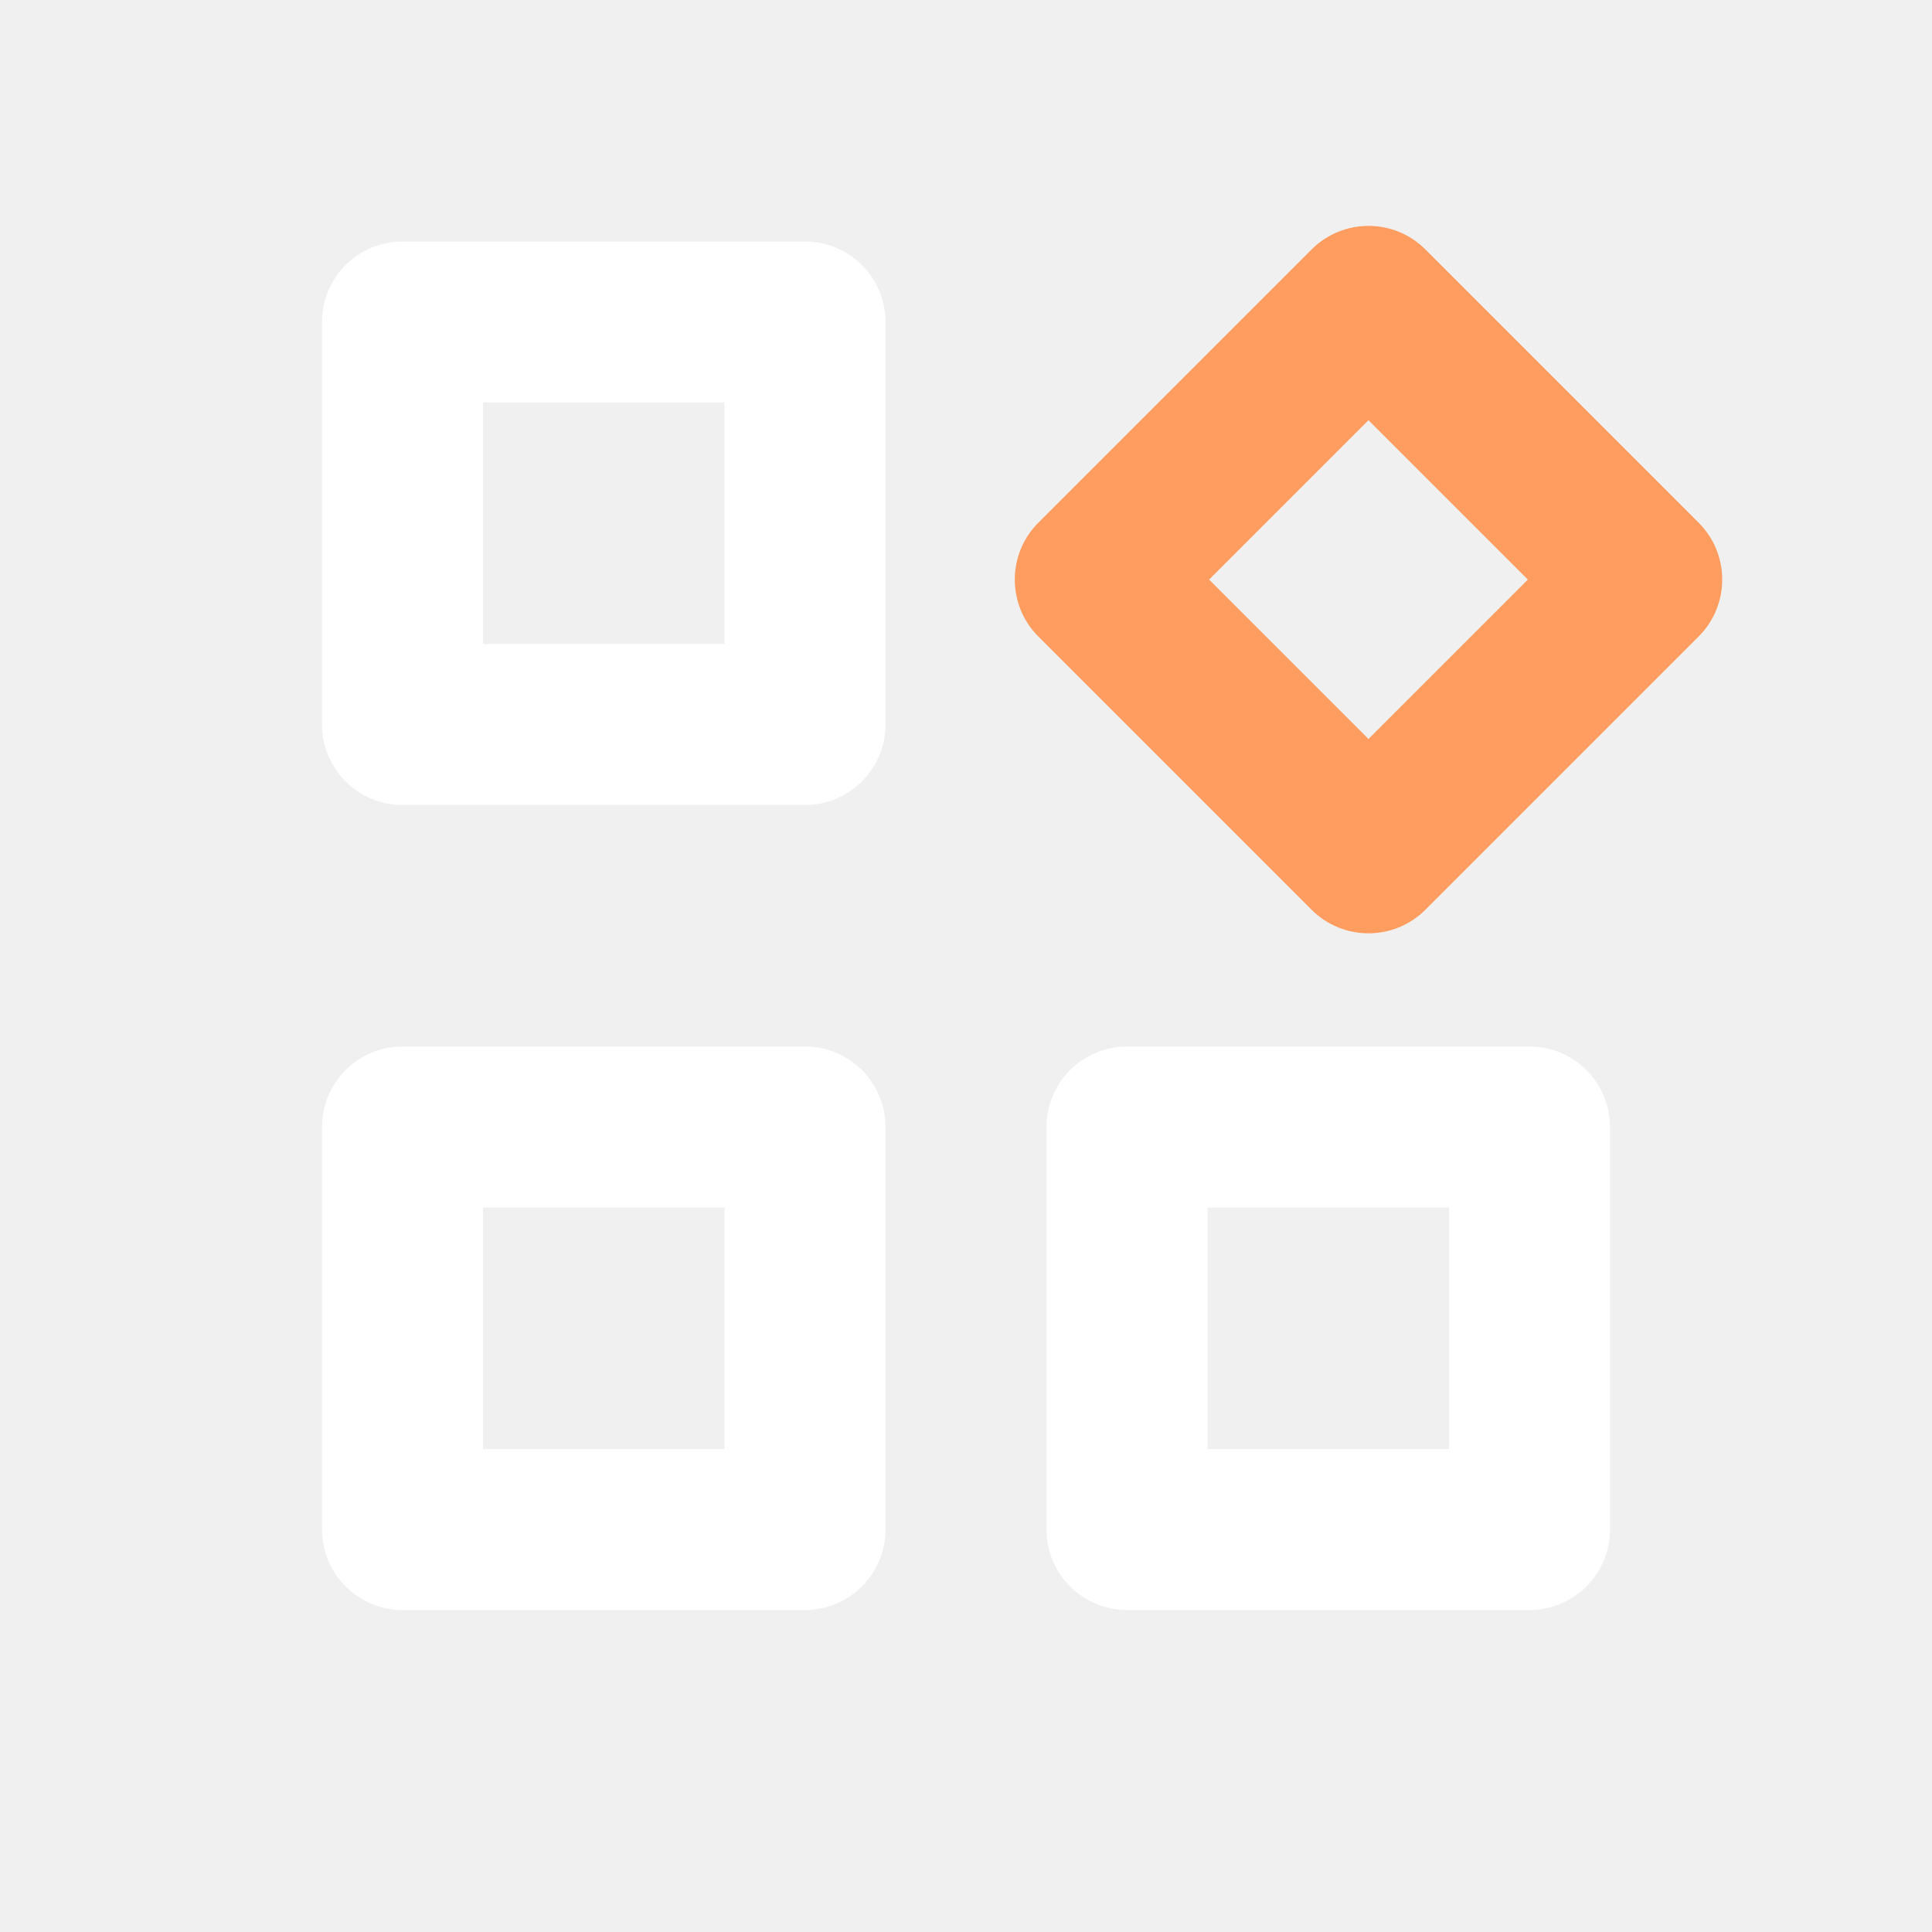
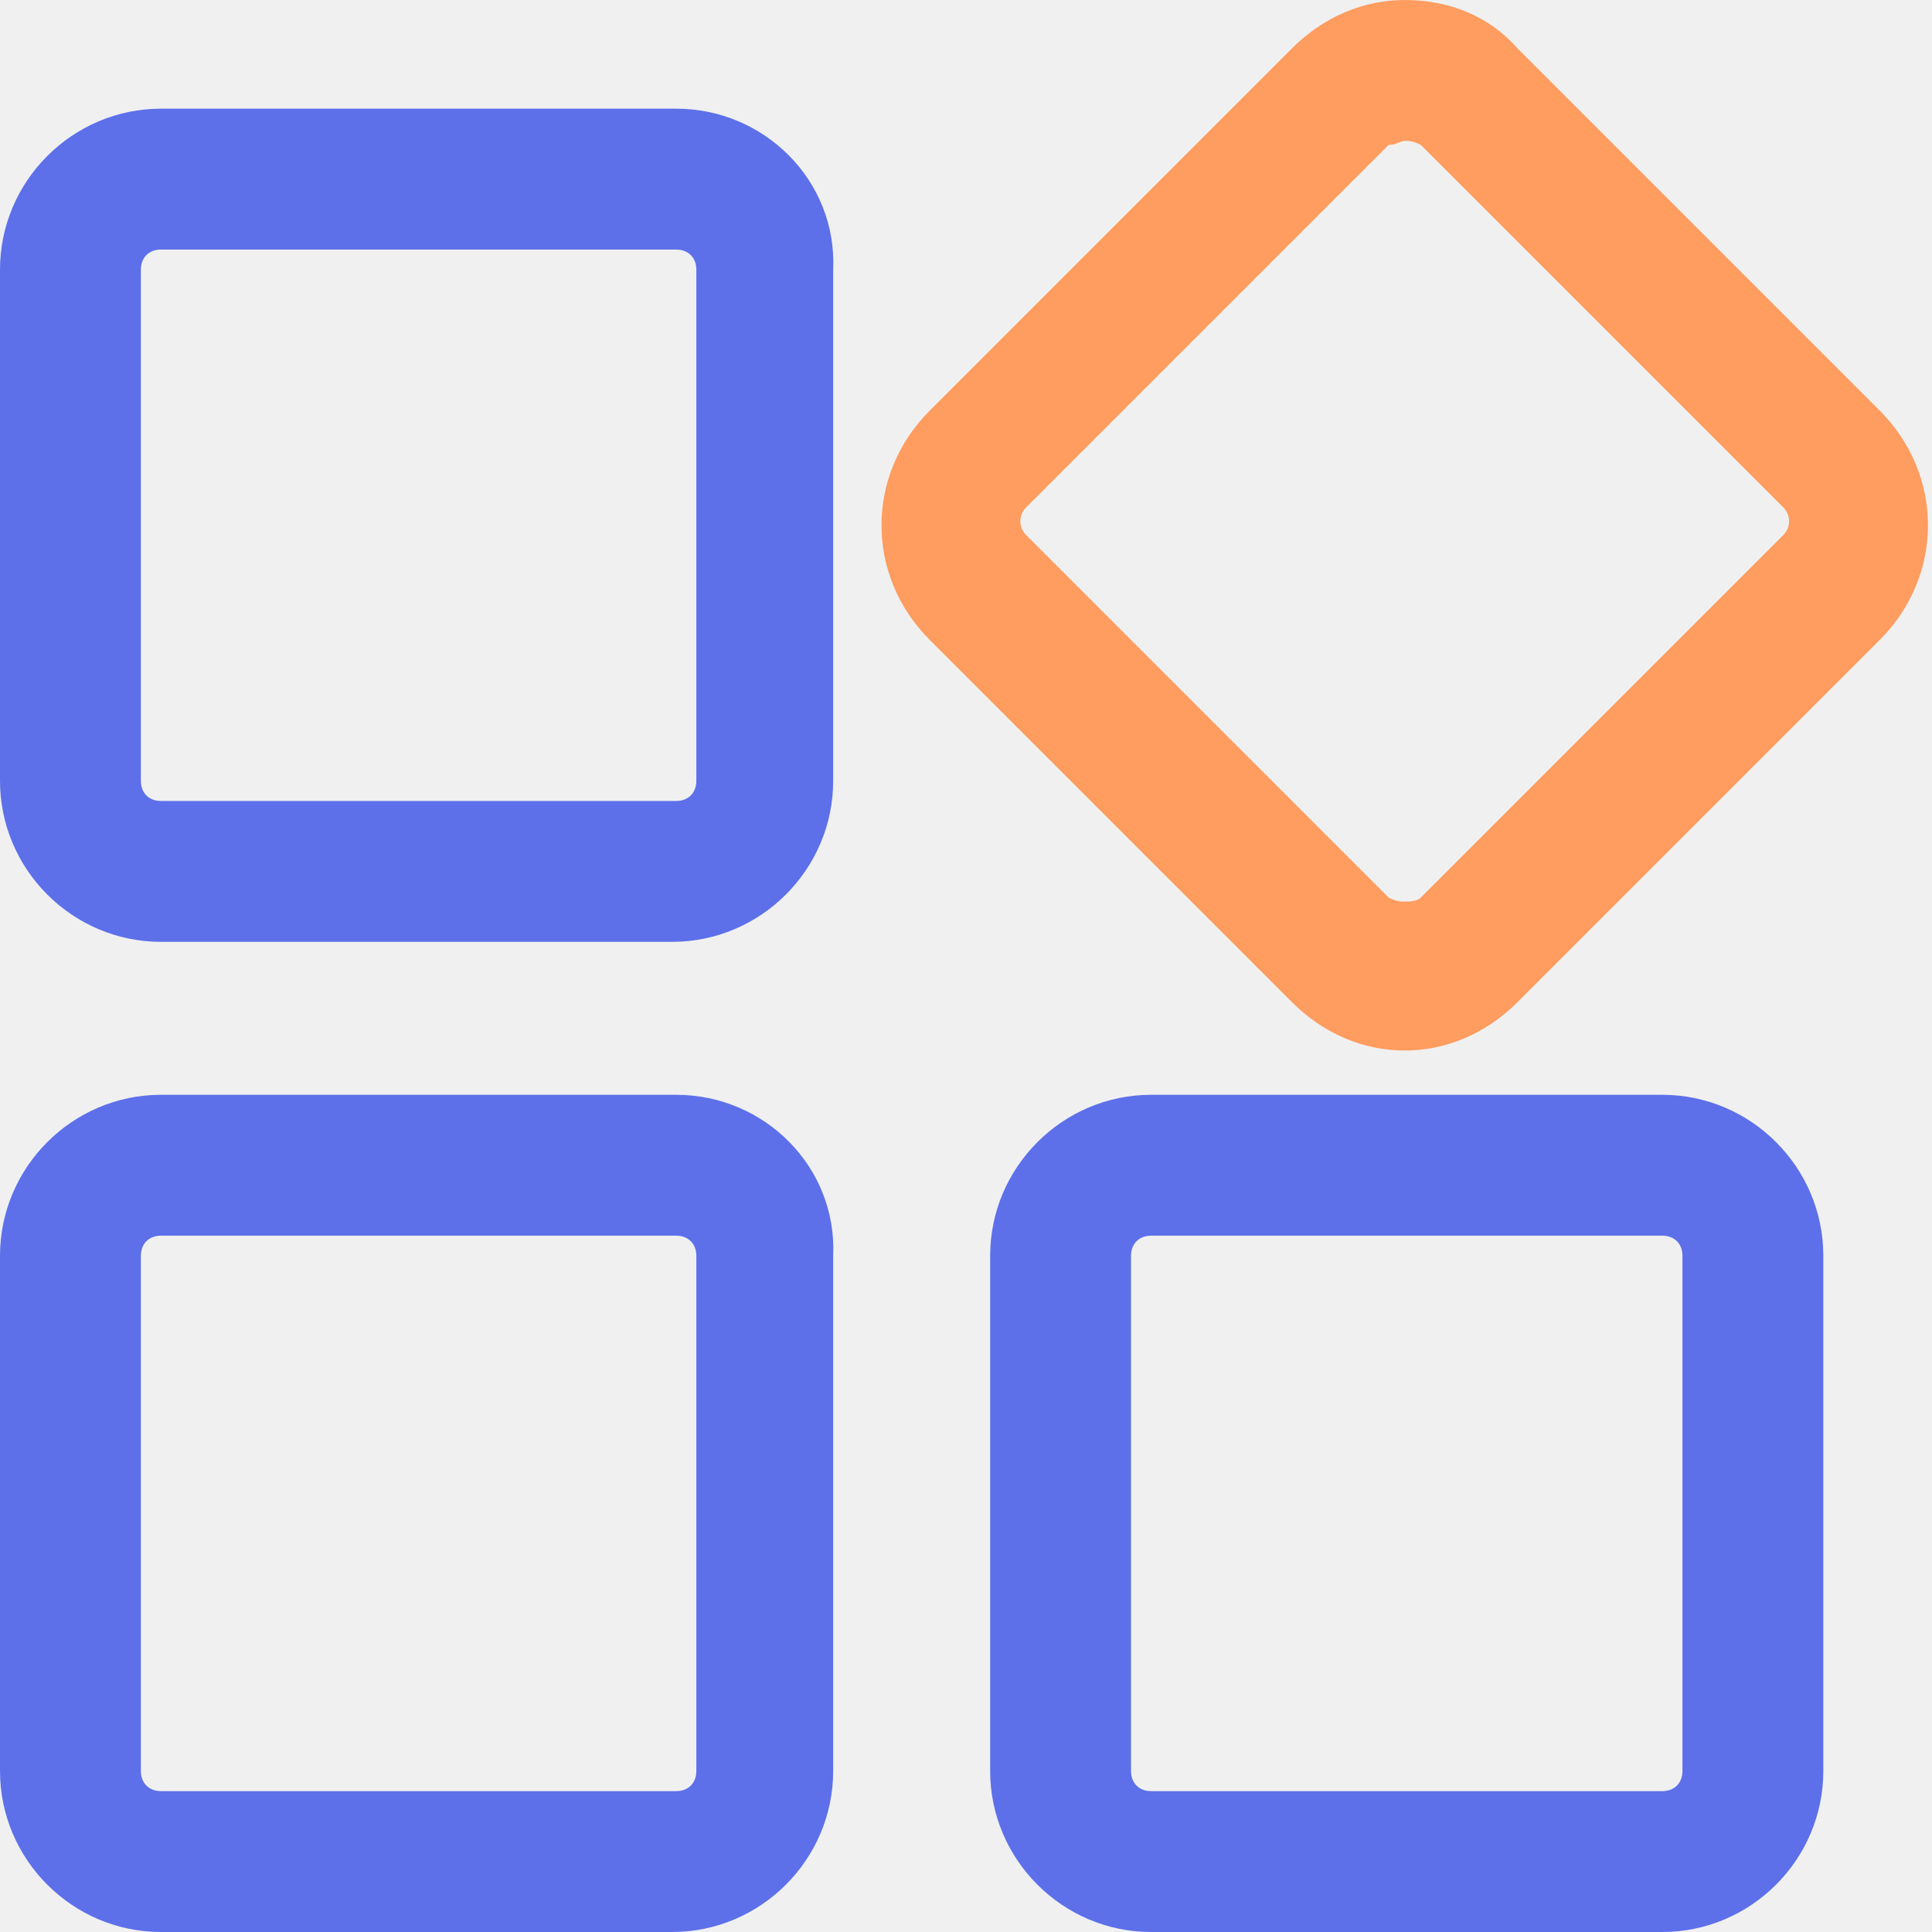
- <svg xmlns="http://www.w3.org/2000/svg" t="1693895206503" class="icon" viewBox="0 0 1024 1024" version="1.1" p-id="1760" width="200" height="200">
-   <path d="M426.667 128H213.333a42.667 42.667 0 0 0-42.667 42.667v213.333a42.667 42.667 0 0 0 42.667 42.667h213.333a42.667 42.667 0 0 0 42.667-42.667V170.667a42.667 42.667 0 0 0-42.667-42.667zM384 213.333v128H256V213.333h128zM426.667 554.667H213.333a42.667 42.667 0 0 0-42.667 42.667v213.333a42.667 42.667 0 0 0 42.667 42.667h213.333a42.667 42.667 0 0 0 42.667-42.667v-213.333a42.667 42.667 0 0 0-42.667-42.667z m-42.667 85.333v128H256v-128h128zM810.667 554.667h-213.333a42.667 42.667 0 0 0-42.667 42.667v213.333a42.667 42.667 0 0 0 42.667 42.667h213.333a42.667 42.667 0 0 0 42.667-42.667v-213.333a42.667 42.667 0 0 0-42.667-42.667z m-42.667 85.333v128h-128v-128h128z" fill="#ffffff" p-id="1761" data-spm-anchor-id="a313x.search_index.0.i5.3f473a81as2aJL" class="selected" />
-   <path d="M900.309 277.035l-144.811-144.811a42.667 42.667 0 0 0-60.331 0l-144.811 144.811a42.667 42.667 0 0 0 0 60.331l144.811 144.811a42.667 42.667 0 0 0 60.331 0l144.811-144.811a42.667 42.667 0 0 0 0-60.331z m-90.453 30.123L725.333 391.68 640.853 307.2 725.333 222.72l84.48 84.48z" fill="#FF9C5F" p-id="1762" />
+ <svg xmlns="http://www.w3.org/2000/svg" t="1698027313812" class="icon" viewBox="0 0 1024 1024" version="1.1" p-id="48044" data-spm-anchor-id="a313x.search_index.0.i23.42ff3a81URThGU" width="200" height="200">
+   <path d="M358.4 132.267c6.4 0 10.667 4.267 10.667 10.667v270.933c0 6.4-4.267 10.667-10.667 10.667H85.333c-6.4 0-10.667-4.267-10.667-10.667V142.933c0-6.4 4.267-10.667 10.667-10.667h273.067m0-74.667H85.333c-46.933 0-85.333 38.4-85.333 85.333v270.933c0 46.933 38.4 85.333 85.333 85.333h270.933c46.933 0 85.333-38.4 85.333-85.333V142.933c2.133-46.933-36.267-85.333-83.2-85.333z" fill="#5d70ea" p-id="48045" data-spm-anchor-id="a313x.search_index.0.i26.42ff3a81URThGU" class="" />
+   <path d="M744.533 74.667c2.133 0 4.267 0 8.533 2.133l192 192c4.267 4.267 4.267 10.667 0 14.933l-192 192c-2.133 2.133-6.4 2.133-8.533 2.133s-4.267 0-8.533-2.133l-192-192c-4.267-4.267-4.267-10.667 0-14.933l192-192c4.267 0 6.4-2.133 8.533-2.133m0-74.667c-21.333 0-42.667 8.533-59.733 25.6l-192 192c-34.133 34.133-34.133 87.467 0 121.6l192 192c17.067 17.067 38.4 25.6 59.733 25.6s42.667-8.533 59.733-25.6l192-192c34.133-34.133 34.133-87.467 0-121.6l-192-192C789.333 8.533 768 0 744.533 0z" fill="#FF9C5F" p-id="48046" data-spm-anchor-id="a313x.search_index.0.i24.42ff3a81URThGU" class="selected" />
+   <path d="M358.4 654.933c6.4 0 10.667 4.267 10.667 10.667V938.667c0 6.4-4.267 10.667-10.667 10.667H85.333c-6.4 0-10.667-4.267-10.667-10.667V665.6c0-6.4 4.267-10.667 10.667-10.667h273.067m0-74.667H85.333c-46.933 0-85.333 38.4-85.333 85.333V938.667c0 46.933 38.4 85.333 85.333 85.333h270.933c46.933 0 85.333-38.4 85.333-85.333V665.6c2.133-46.933-36.267-85.333-83.2-85.333zM881.067 654.933c6.4 0 10.667 4.267 10.667 10.667V938.667c0 6.4-4.267 10.667-10.667 10.667H610.133c-6.4 0-10.667-4.267-10.667-10.667V665.6c0-6.4 4.267-10.667 10.667-10.667h270.933m0-74.667H610.133c-46.933 0-85.333 38.4-85.333 85.333V938.667c0 46.933 38.4 85.333 85.333 85.333h270.933c46.933 0 85.333-38.4 85.333-85.333V665.6c0-46.933-38.4-85.333-85.333-85.333z" fill="#5d70ea" p-id="48047" data-spm-anchor-id="a313x.search_index.0.i25.42ff3a81URThGU" class="" />
</svg>
